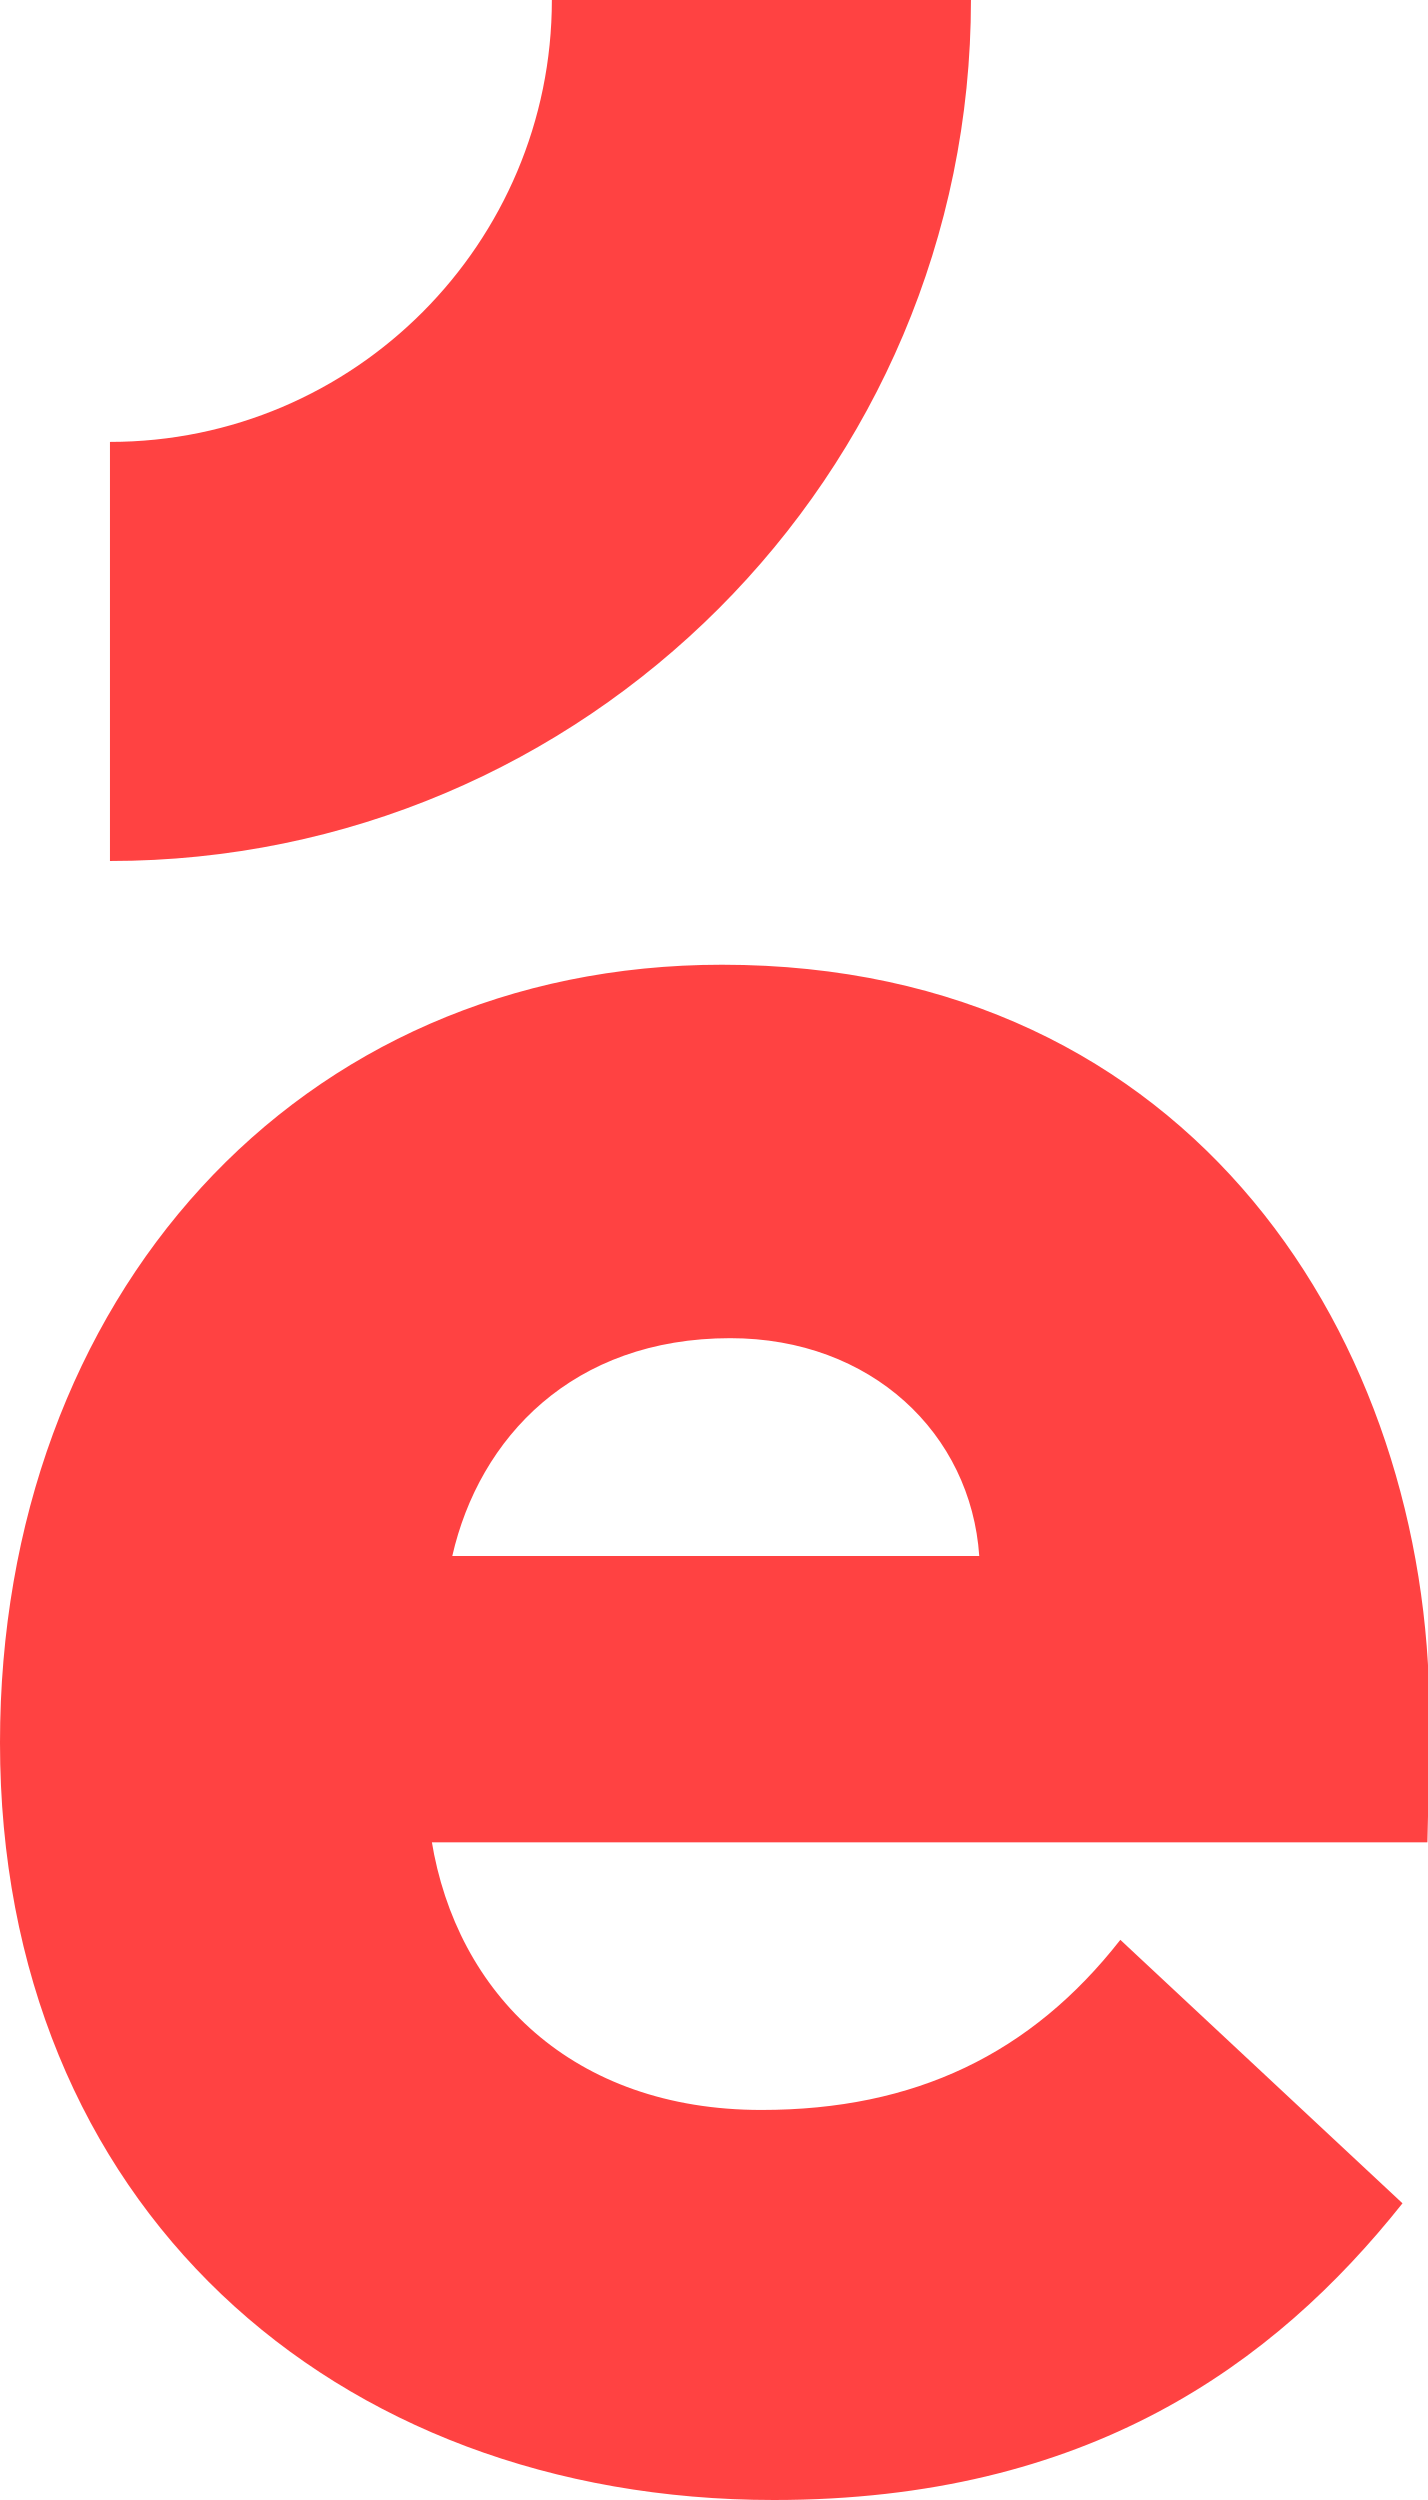
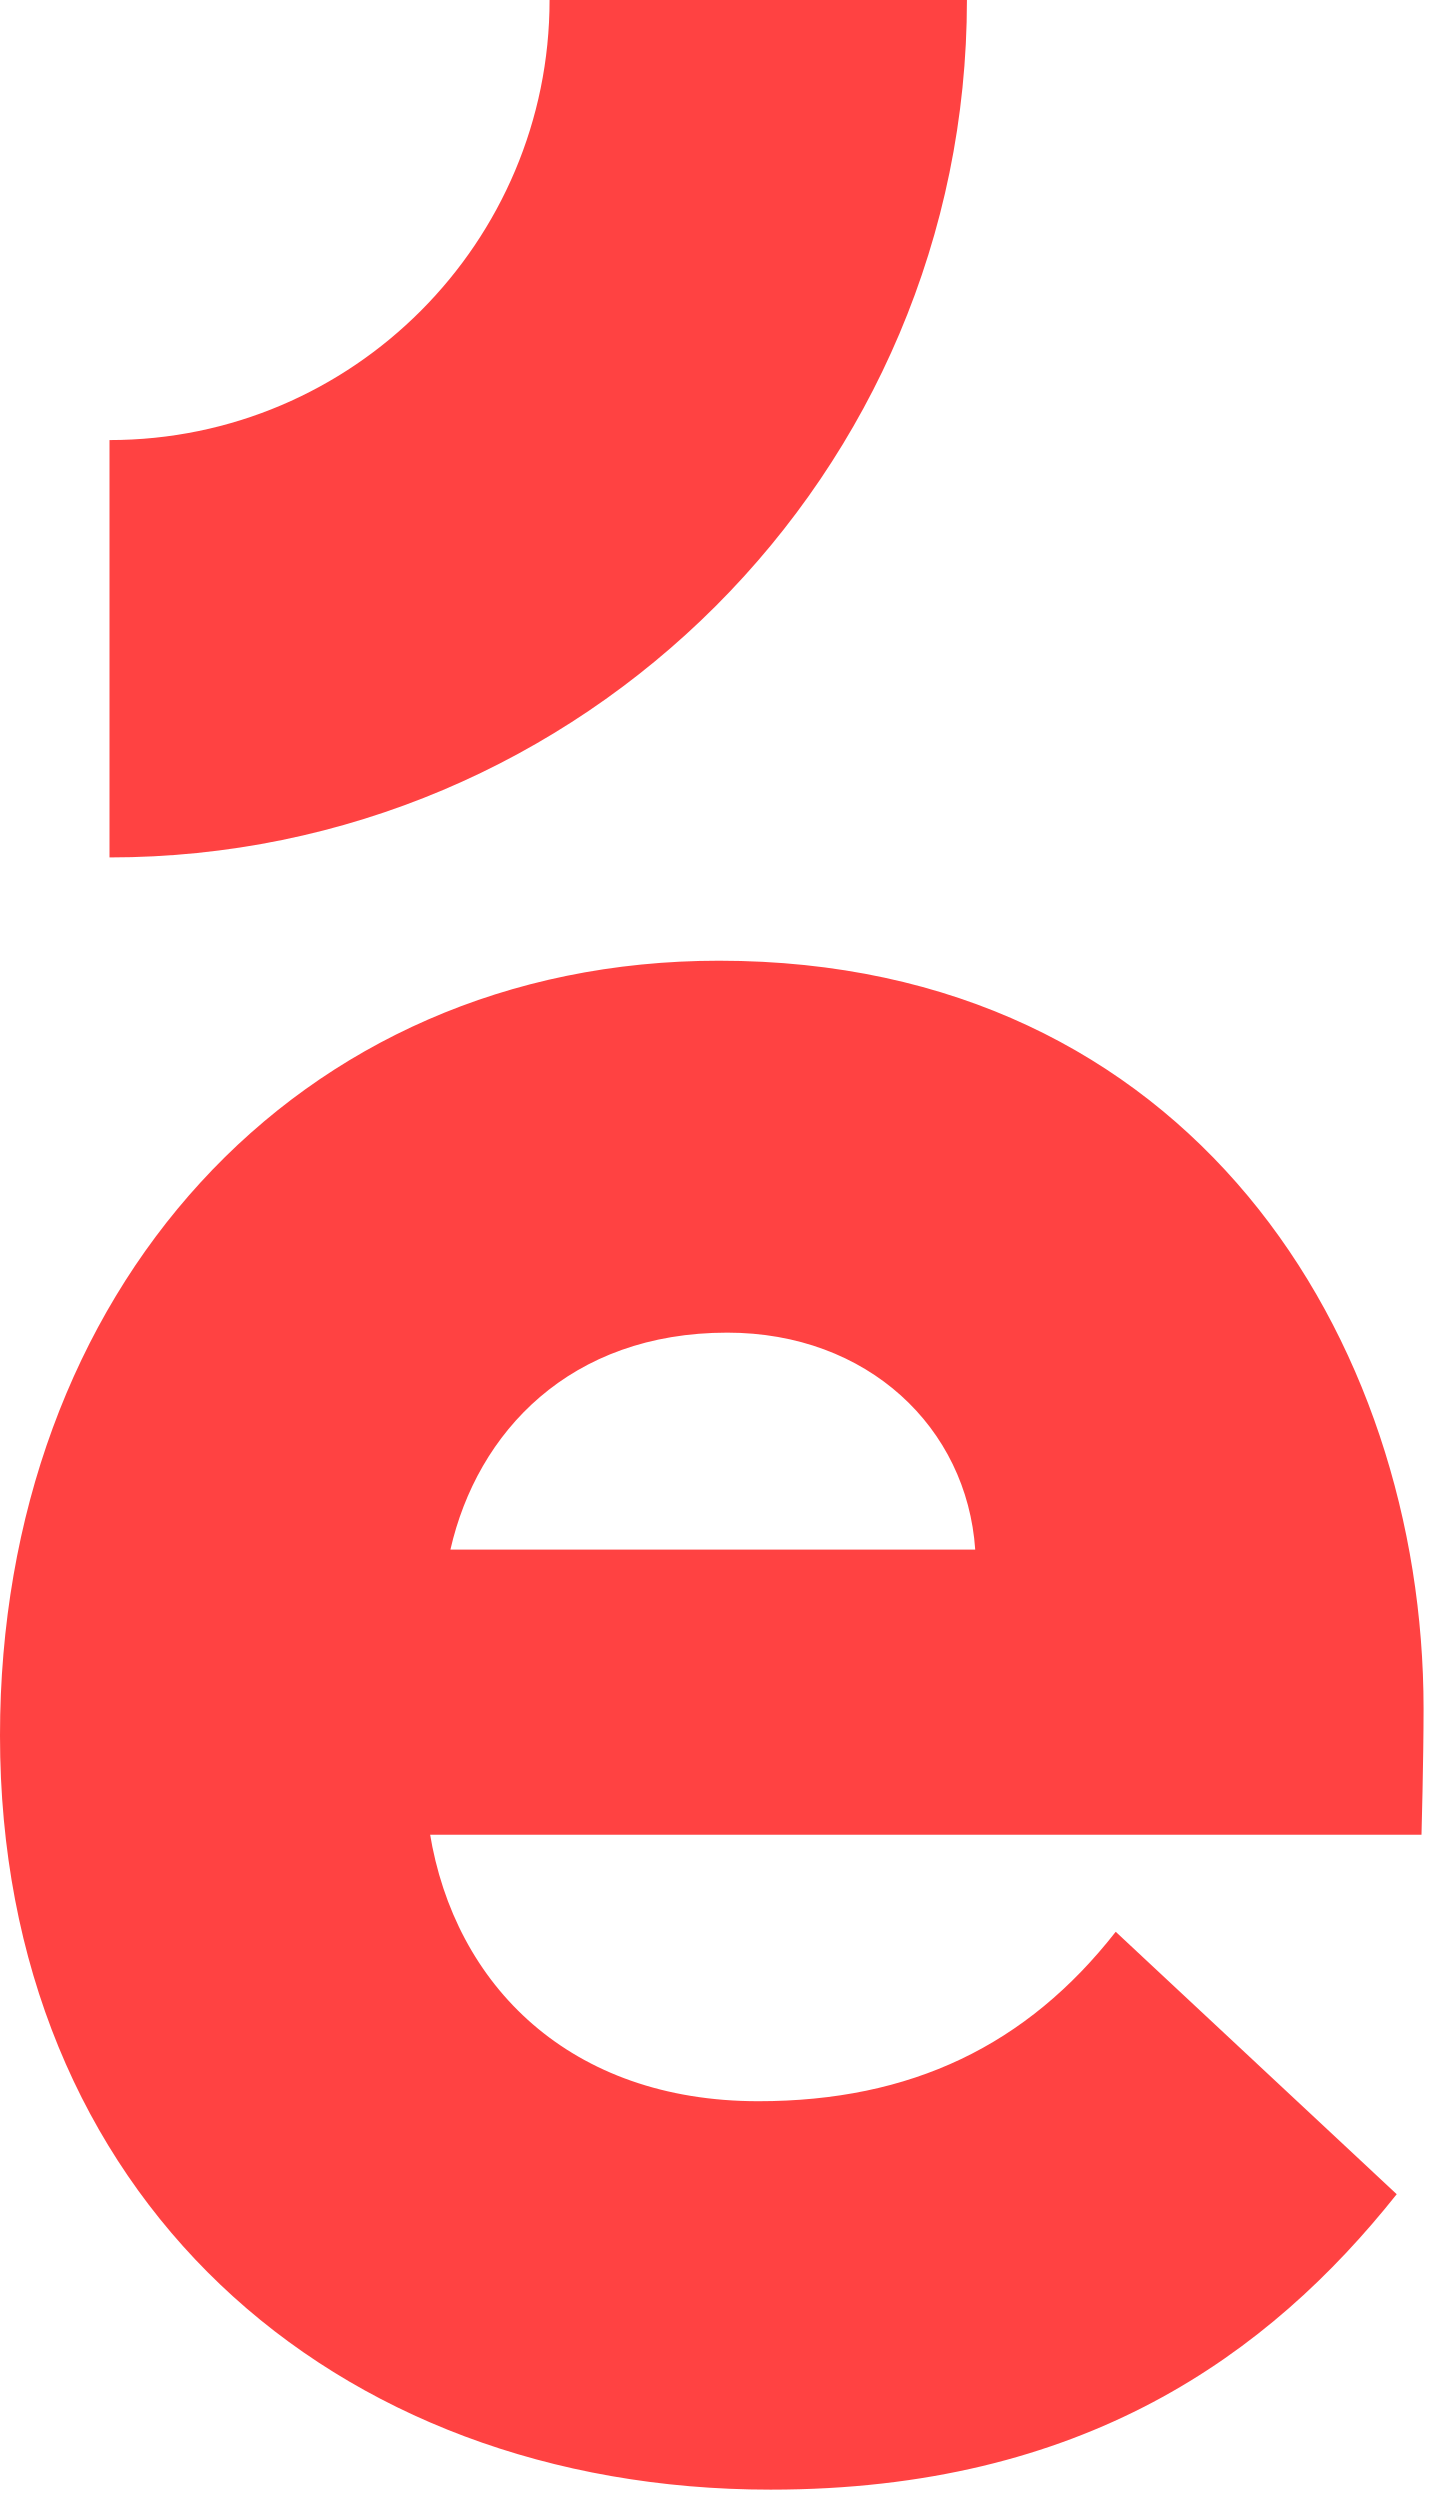
- <svg xmlns="http://www.w3.org/2000/svg" version="1.1" x="0px" y="0px" viewBox="0 0 68.8 120.5" enable-background="new 0 0 68.8 120.5" xml:space="preserve">
-   <g id="Layer_1">
-     <path fill="#FF4242" d="M20.8,88.7c1.2,7.4,6.8,13,15.9,13c7.4,0,13-2.7,17.3-8.2l13.6,12.7c-6.2,7.8-15.2,14.3-30.3,14.3   C16,120.5,0,106.2,0,84c0-21.4,14.3-37.5,34.8-37.5c22.8,0,34.1,18.3,34.1,36.2c0,2.5-0.1,6.1-0.1,6.1H20.8z M35.2,64.5   c-7.6,0-12.1,4.8-13.4,10.5h25.4C46.8,69.1,42,64.5,35.2,64.5" />
-     <g>
-       <path fill="#FF4242" d="M5.3,41.5V21.3c11.8,0,21.3-9.6,21.3-21.3h20.2C46.8,22.9,28.2,41.5,5.3,41.5z" />
+ <svg xmlns="http://www.w3.org/2000/svg" width="20px" height="35px" viewBox="0 0 20 35" version="1.1">
+   <defs />
+   <g id="Page-1" stroke="none" stroke-width="1" fill="none" fill-rule="evenodd">
+     <g id="Layer_1" fill-rule="nonzero" fill="#FF4242">
+       <path d="M6.017,25.657 C6.364,27.798 7.983,29.417 10.616,29.417 C12.756,29.417 14.376,28.636 15.62,27.045 L19.554,30.719 C17.76,32.975 15.157,34.855 10.789,34.855 C4.628,34.855 0,30.719 0,24.298 C0,18.107 4.136,13.45 10.066,13.45 C16.661,13.45 19.93,18.744 19.93,23.921 C19.93,24.645 19.901,25.686 19.901,25.686 L6.017,25.686 L6.017,25.657 Z M10.182,18.657 C7.983,18.657 6.682,20.045 6.306,21.694 L13.653,21.694 C13.537,19.988 12.149,18.657 10.182,18.657 L10.182,18.657 Z" id="Shape" />
+       <path d="M1.533,12.004 L1.533,6.161 C4.946,6.161 7.694,3.384 7.694,0 L13.537,0 C13.537,6.624 8.157,12.004 1.533,12.004 Z" id="Shape" />
    </g>
  </g>
-   <g id="Guides">
- </g>
</svg>
